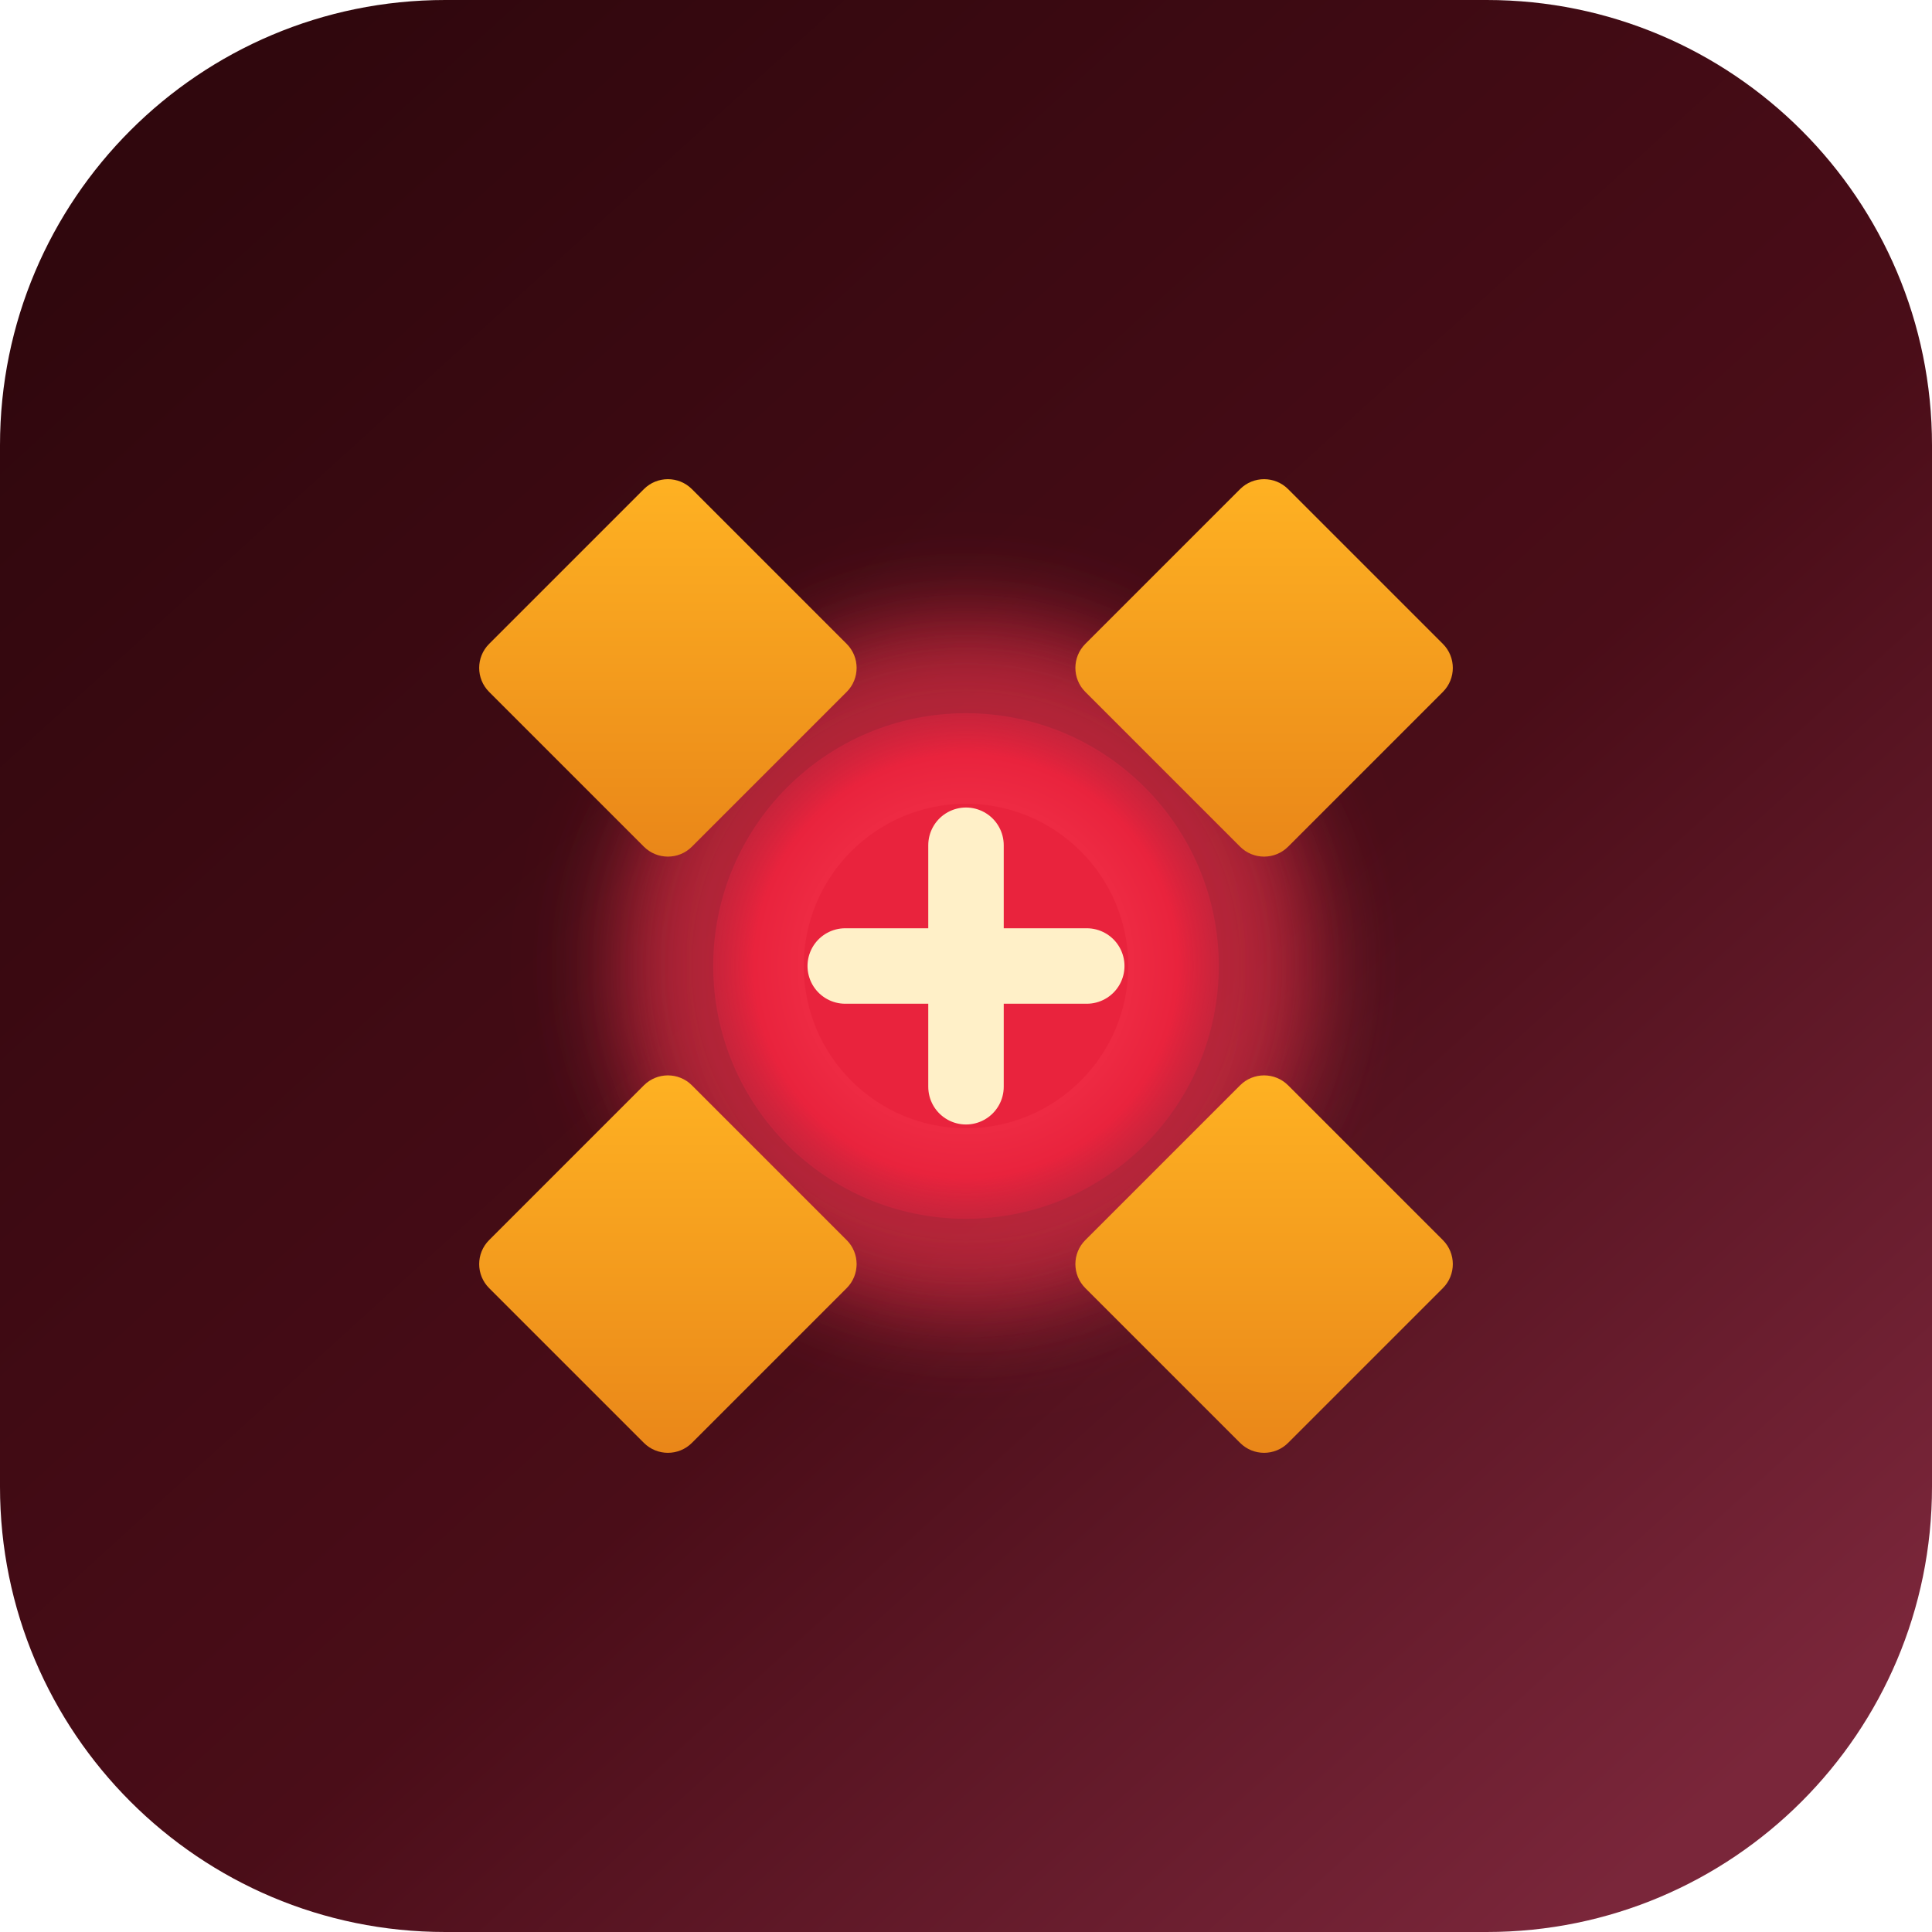
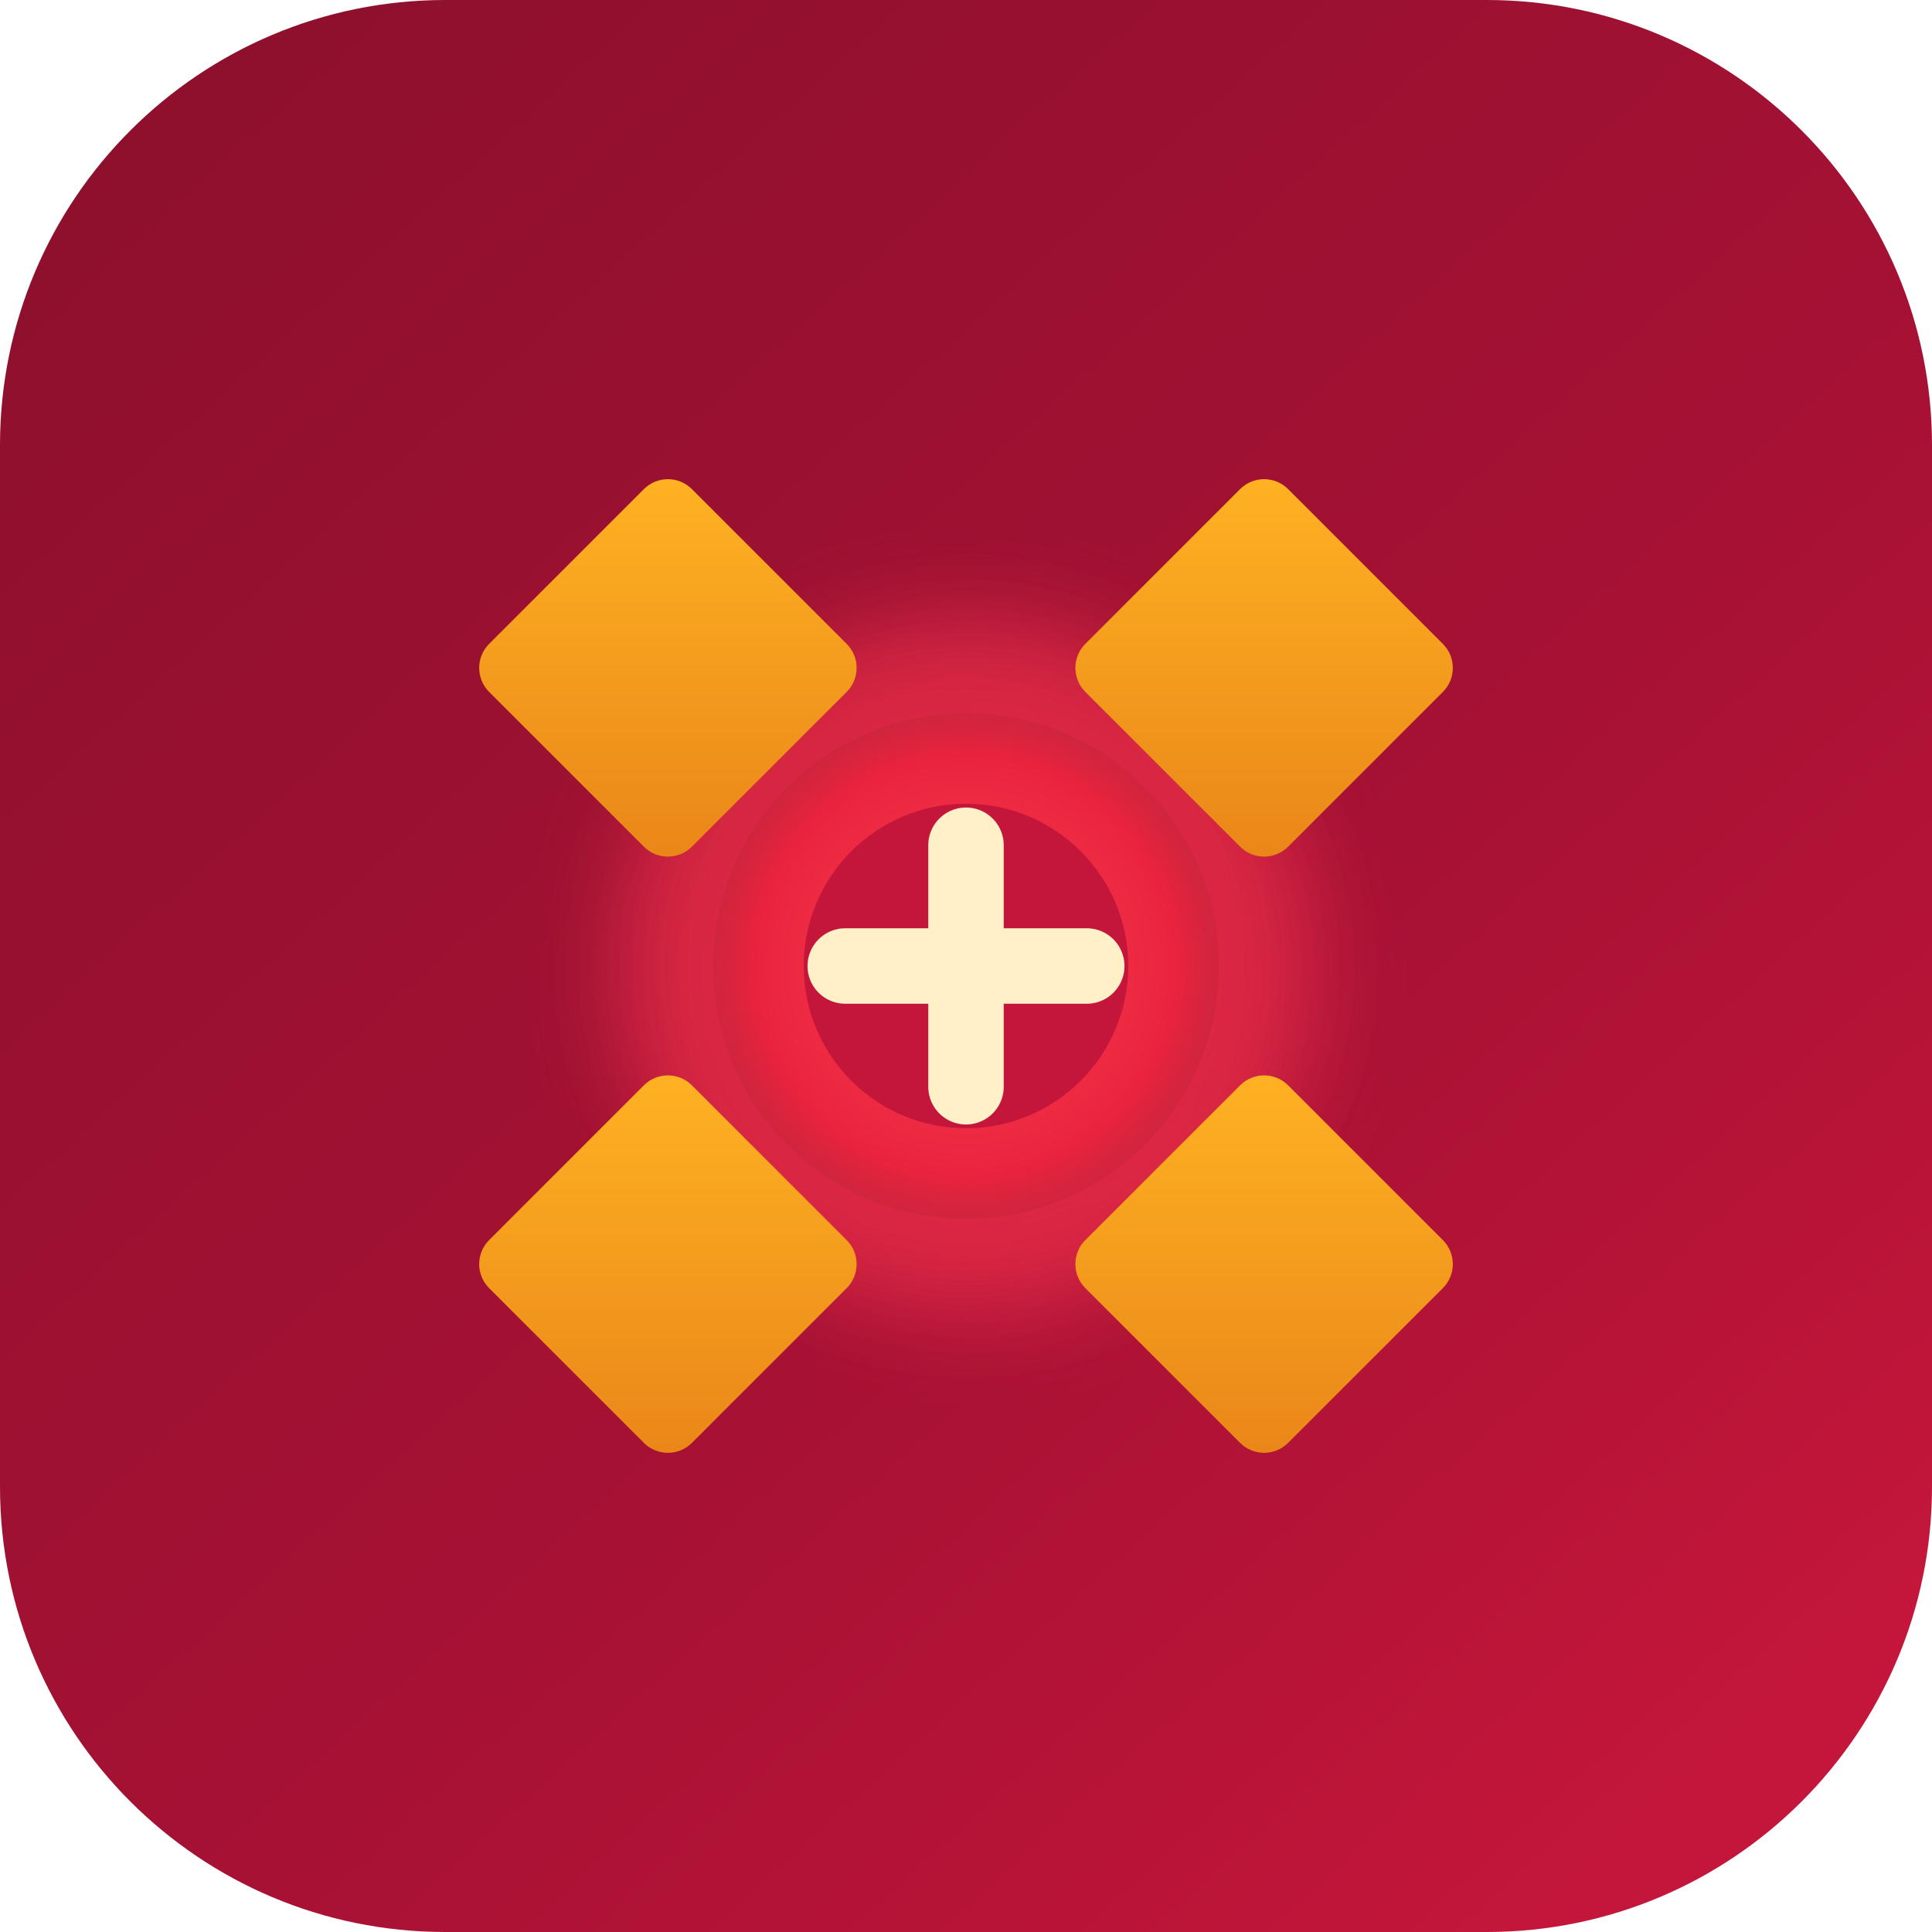
<svg xmlns="http://www.w3.org/2000/svg" viewBox="0 0 512 512" fill="none">
  <defs>
    <linearGradient id="bg" x1="56" y1="36" x2="456" y2="476" gradientUnits="userSpaceOnUse">
-       <stop stop-color="#30070D" />
-       <stop offset=".58" stop-color="#4A0D18" />
-       <stop offset="1" stop-color="#7A263A" />
+       <stop stop-color="#8F102D" />
+       <stop offset=".58" stop-color="#A61134" />
+       <stop offset="1" stop-color="#C4163A" />
    </linearGradient>
    <linearGradient id="saffron" x1="0" y1="0" x2="1" y2="1">
      <stop stop-color="#FFB323" />
      <stop offset="1" stop-color="#E98518" />
    </linearGradient>
    <radialGradient id="core" cx="0" cy="0" r="1" gradientTransform="translate(256 256) rotate(90) scale(100)" gradientUnits="userSpaceOnUse">
      <stop stop-color="#FF4358" />
      <stop offset=".56" stop-color="#E9233D" />
      <stop offset="1" stop-color="#7A263A" stop-opacity="0" />
    </radialGradient>
    <filter id="glow" x="100" y="100" width="312" height="312" filterUnits="userSpaceOnUse">
      <feGaussianBlur stdDeviation="12" />
    </filter>
  </defs>
  <rect width="512" height="512" rx="118" fill="url(#bg)" />
  <circle cx="256" cy="256" r="92" fill="#FF344F" opacity=".6" filter="url(#glow)" />
  <g fill="url(#saffron)">
    <rect x="139" y="139" width="76" height="76" rx="9" transform="rotate(45 177 177)" />
    <rect x="297" y="139" width="76" height="76" rx="9" transform="rotate(45 335 177)" />
    <rect x="297" y="297" width="76" height="76" rx="9" transform="rotate(45 335 335)" />
    <rect x="139" y="297" width="76" height="76" rx="9" transform="rotate(45 177 335)" />
  </g>
  <circle cx="256" cy="256" r="67" fill="url(#core)" />
-   <circle cx="256" cy="256" r="43" fill="#E9233D" />
+   <circle cx="256" cy="256" r="43" fill="#C4163A" />
  <path d="M256 224v64M224 256h64" stroke="#FFF0C8" stroke-width="20" stroke-linecap="round" />
</svg>
